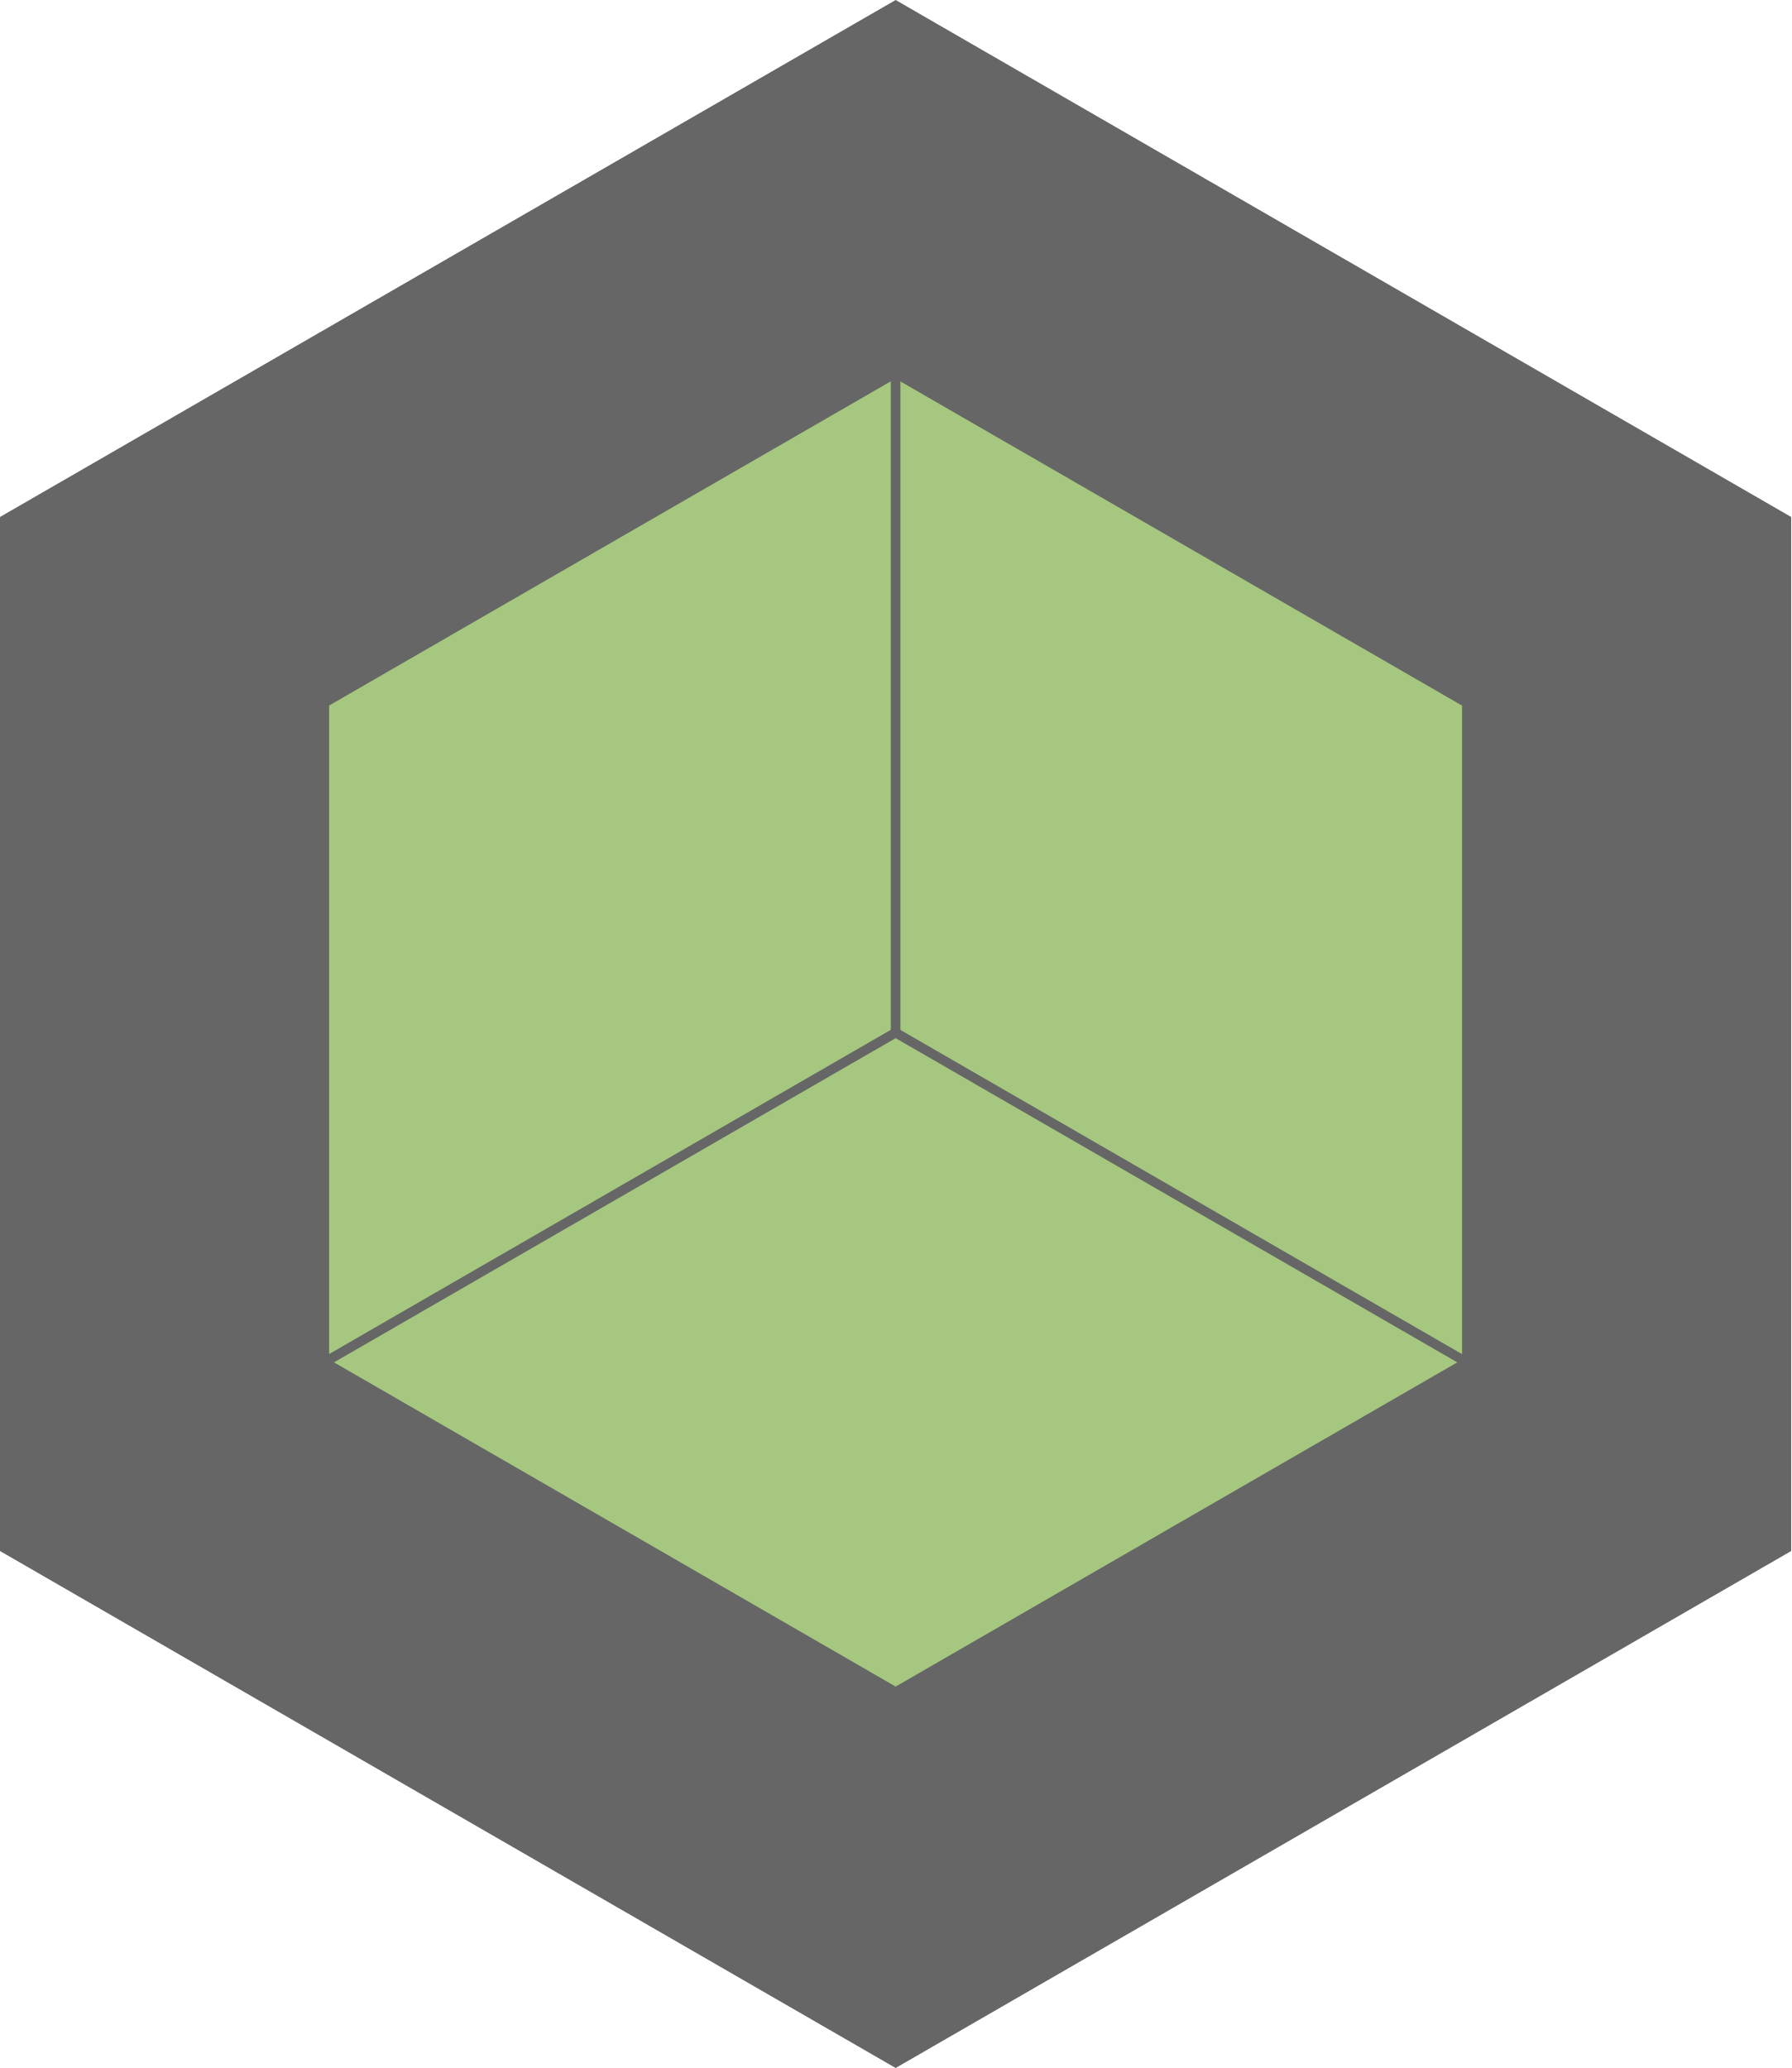
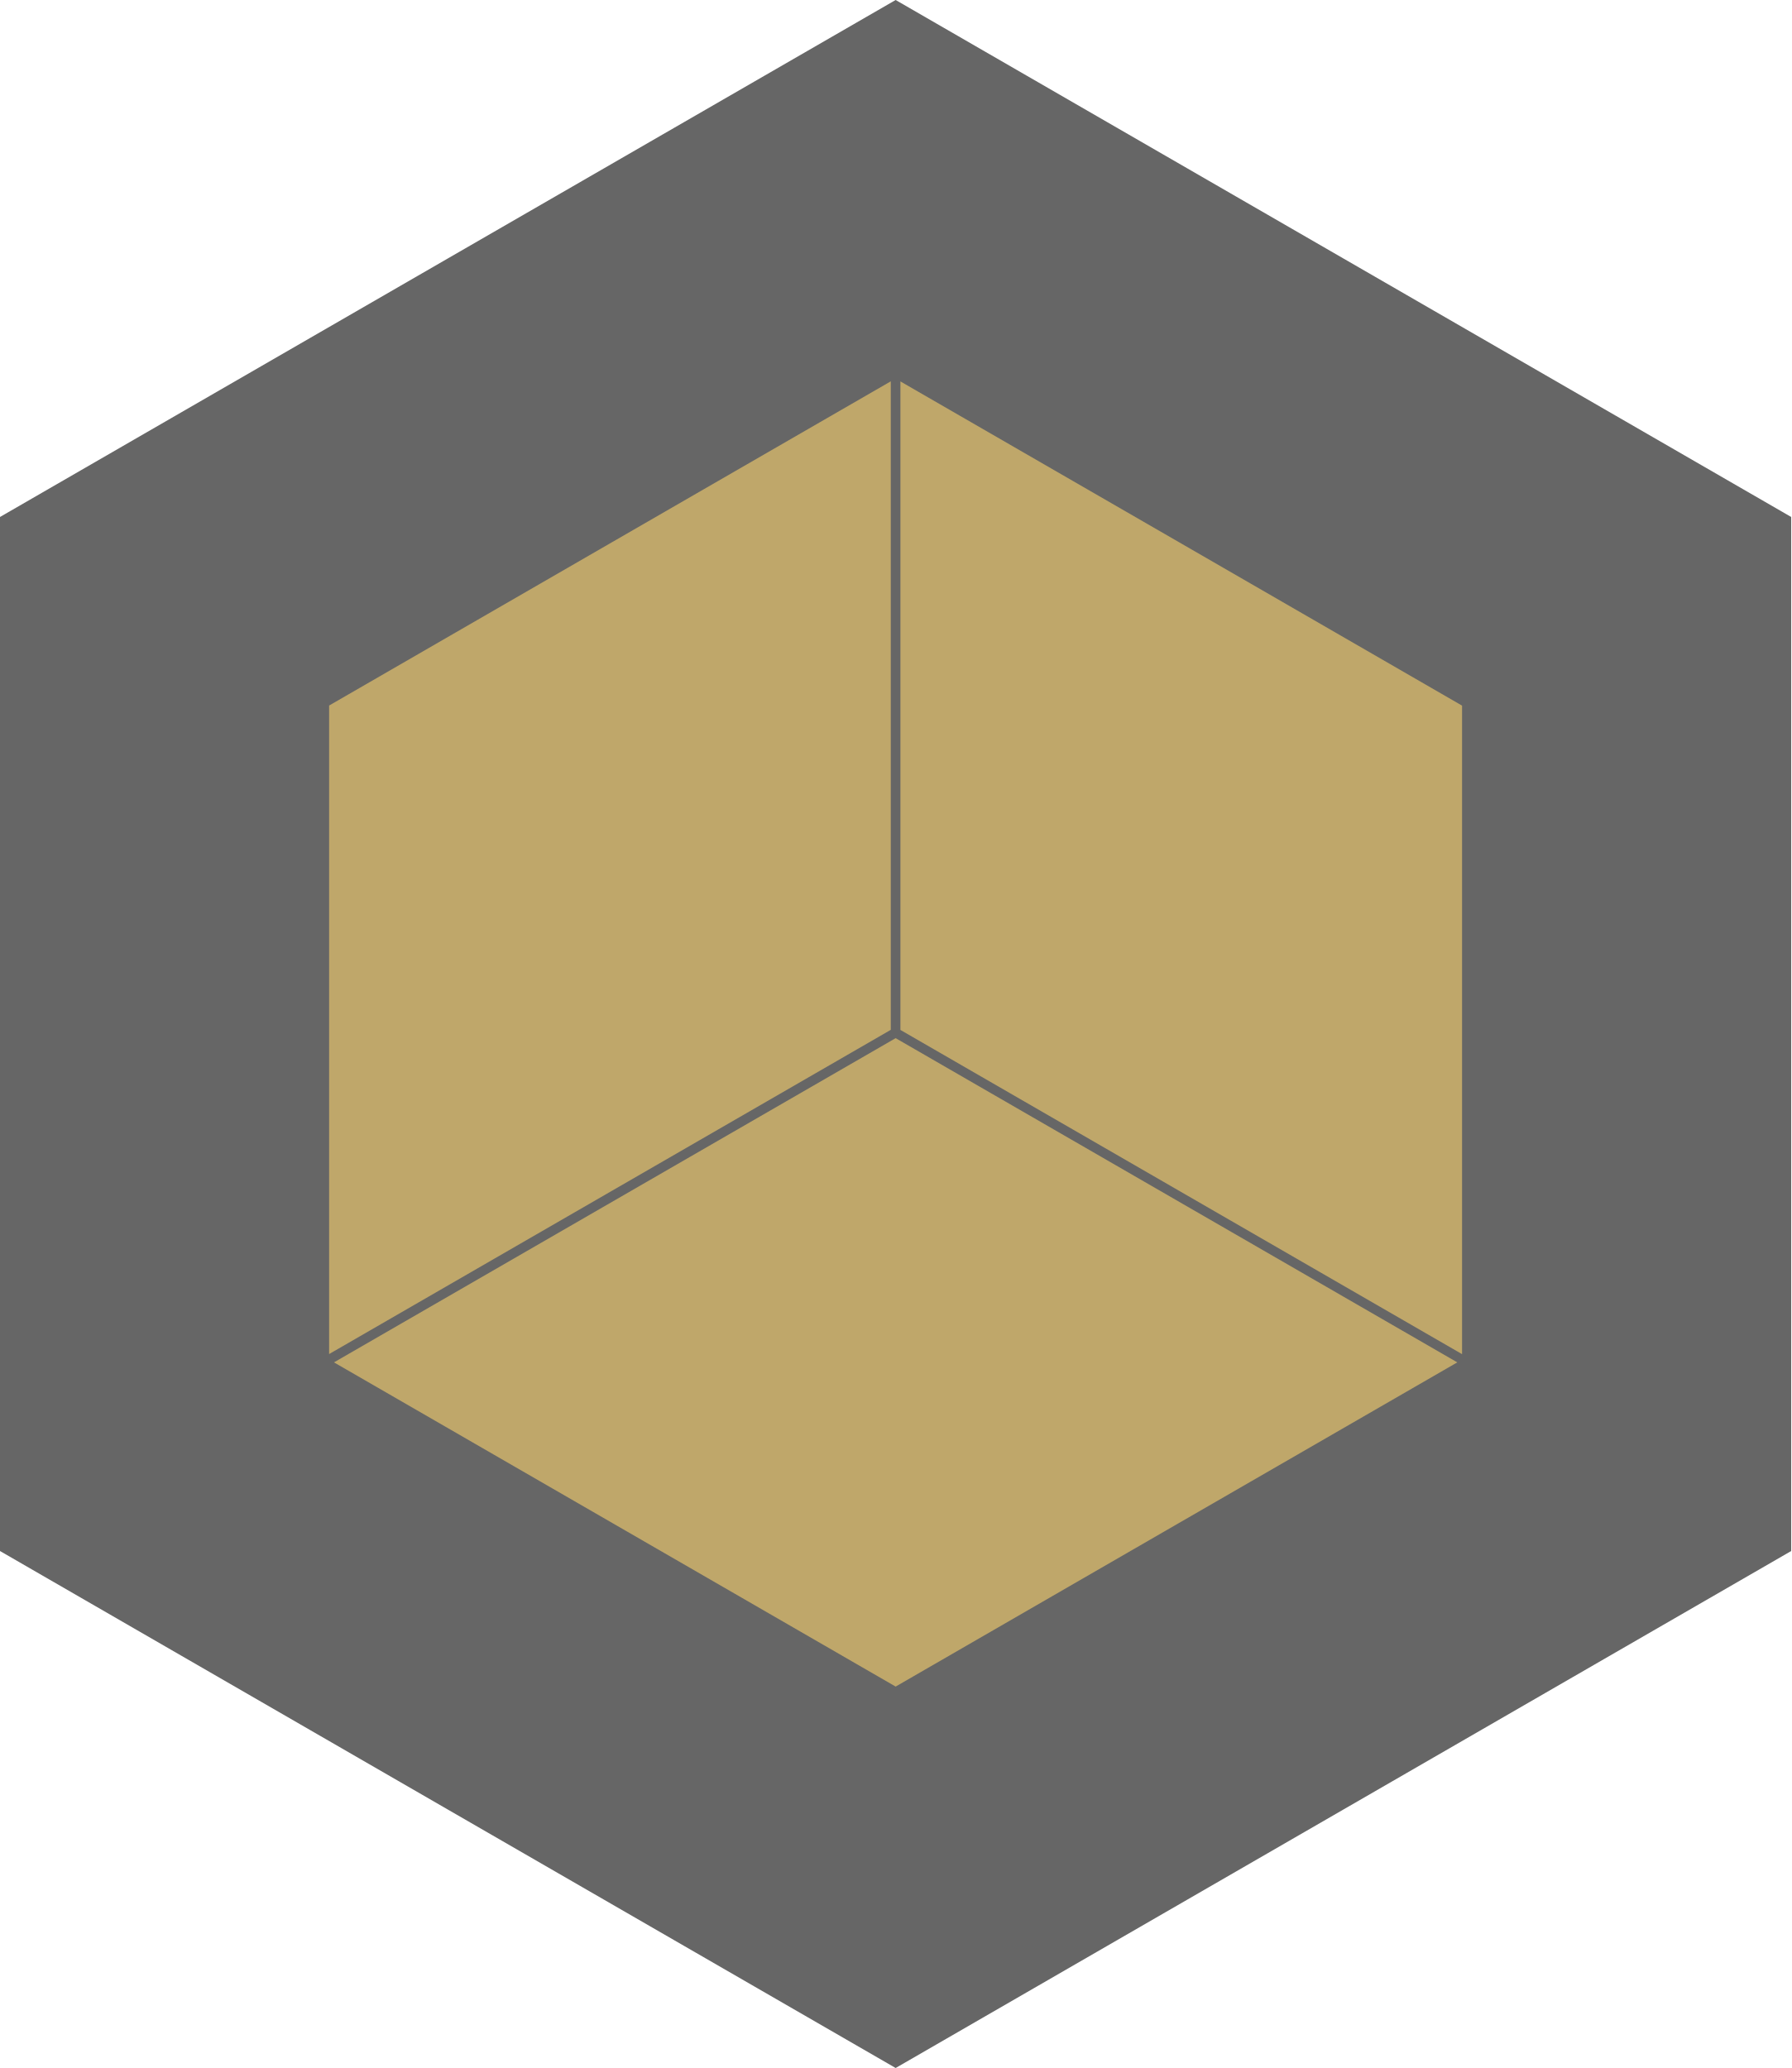
<svg xmlns="http://www.w3.org/2000/svg" id="Layer_2" viewBox="0 0 191.57 221.21">
  <defs>
-     <style>.cls-1{fill:#a5c77f;}.cls-1,.cls-2{fill-rule:evenodd;}.cls-2{fill:#666;}</style>
+     <style>.cls-1{fill:#bfa76a;}.cls-1,.cls-2{fill-rule:evenodd;}.cls-2{fill:#666;}</style>
  </defs>
  <g id="Capa_1">
    <polygon class="cls-2" points="95.79 0 143.68 27.65 191.57 55.3 191.57 110.6 191.57 165.91 143.68 193.56 95.79 221.21 47.89 193.56 0 165.91 0 110.6 0 55.3 47.89 27.65 95.79 0" />
    <path class="cls-1" d="M96.3,40.8l29.78,17.19,30.29,17.49v69.37l-60.07-34.68V40.8h0ZM95.27,110.16l-60.07,34.68v-69.37l30.29-17.49,29.78-17.19v69.37h0ZM155.86,145.73l-60.07-34.68-60.07,34.68,29.78,17.19,30.29,17.49,30.29-17.49,29.78-17.19Z" />
  </g>
</svg>
